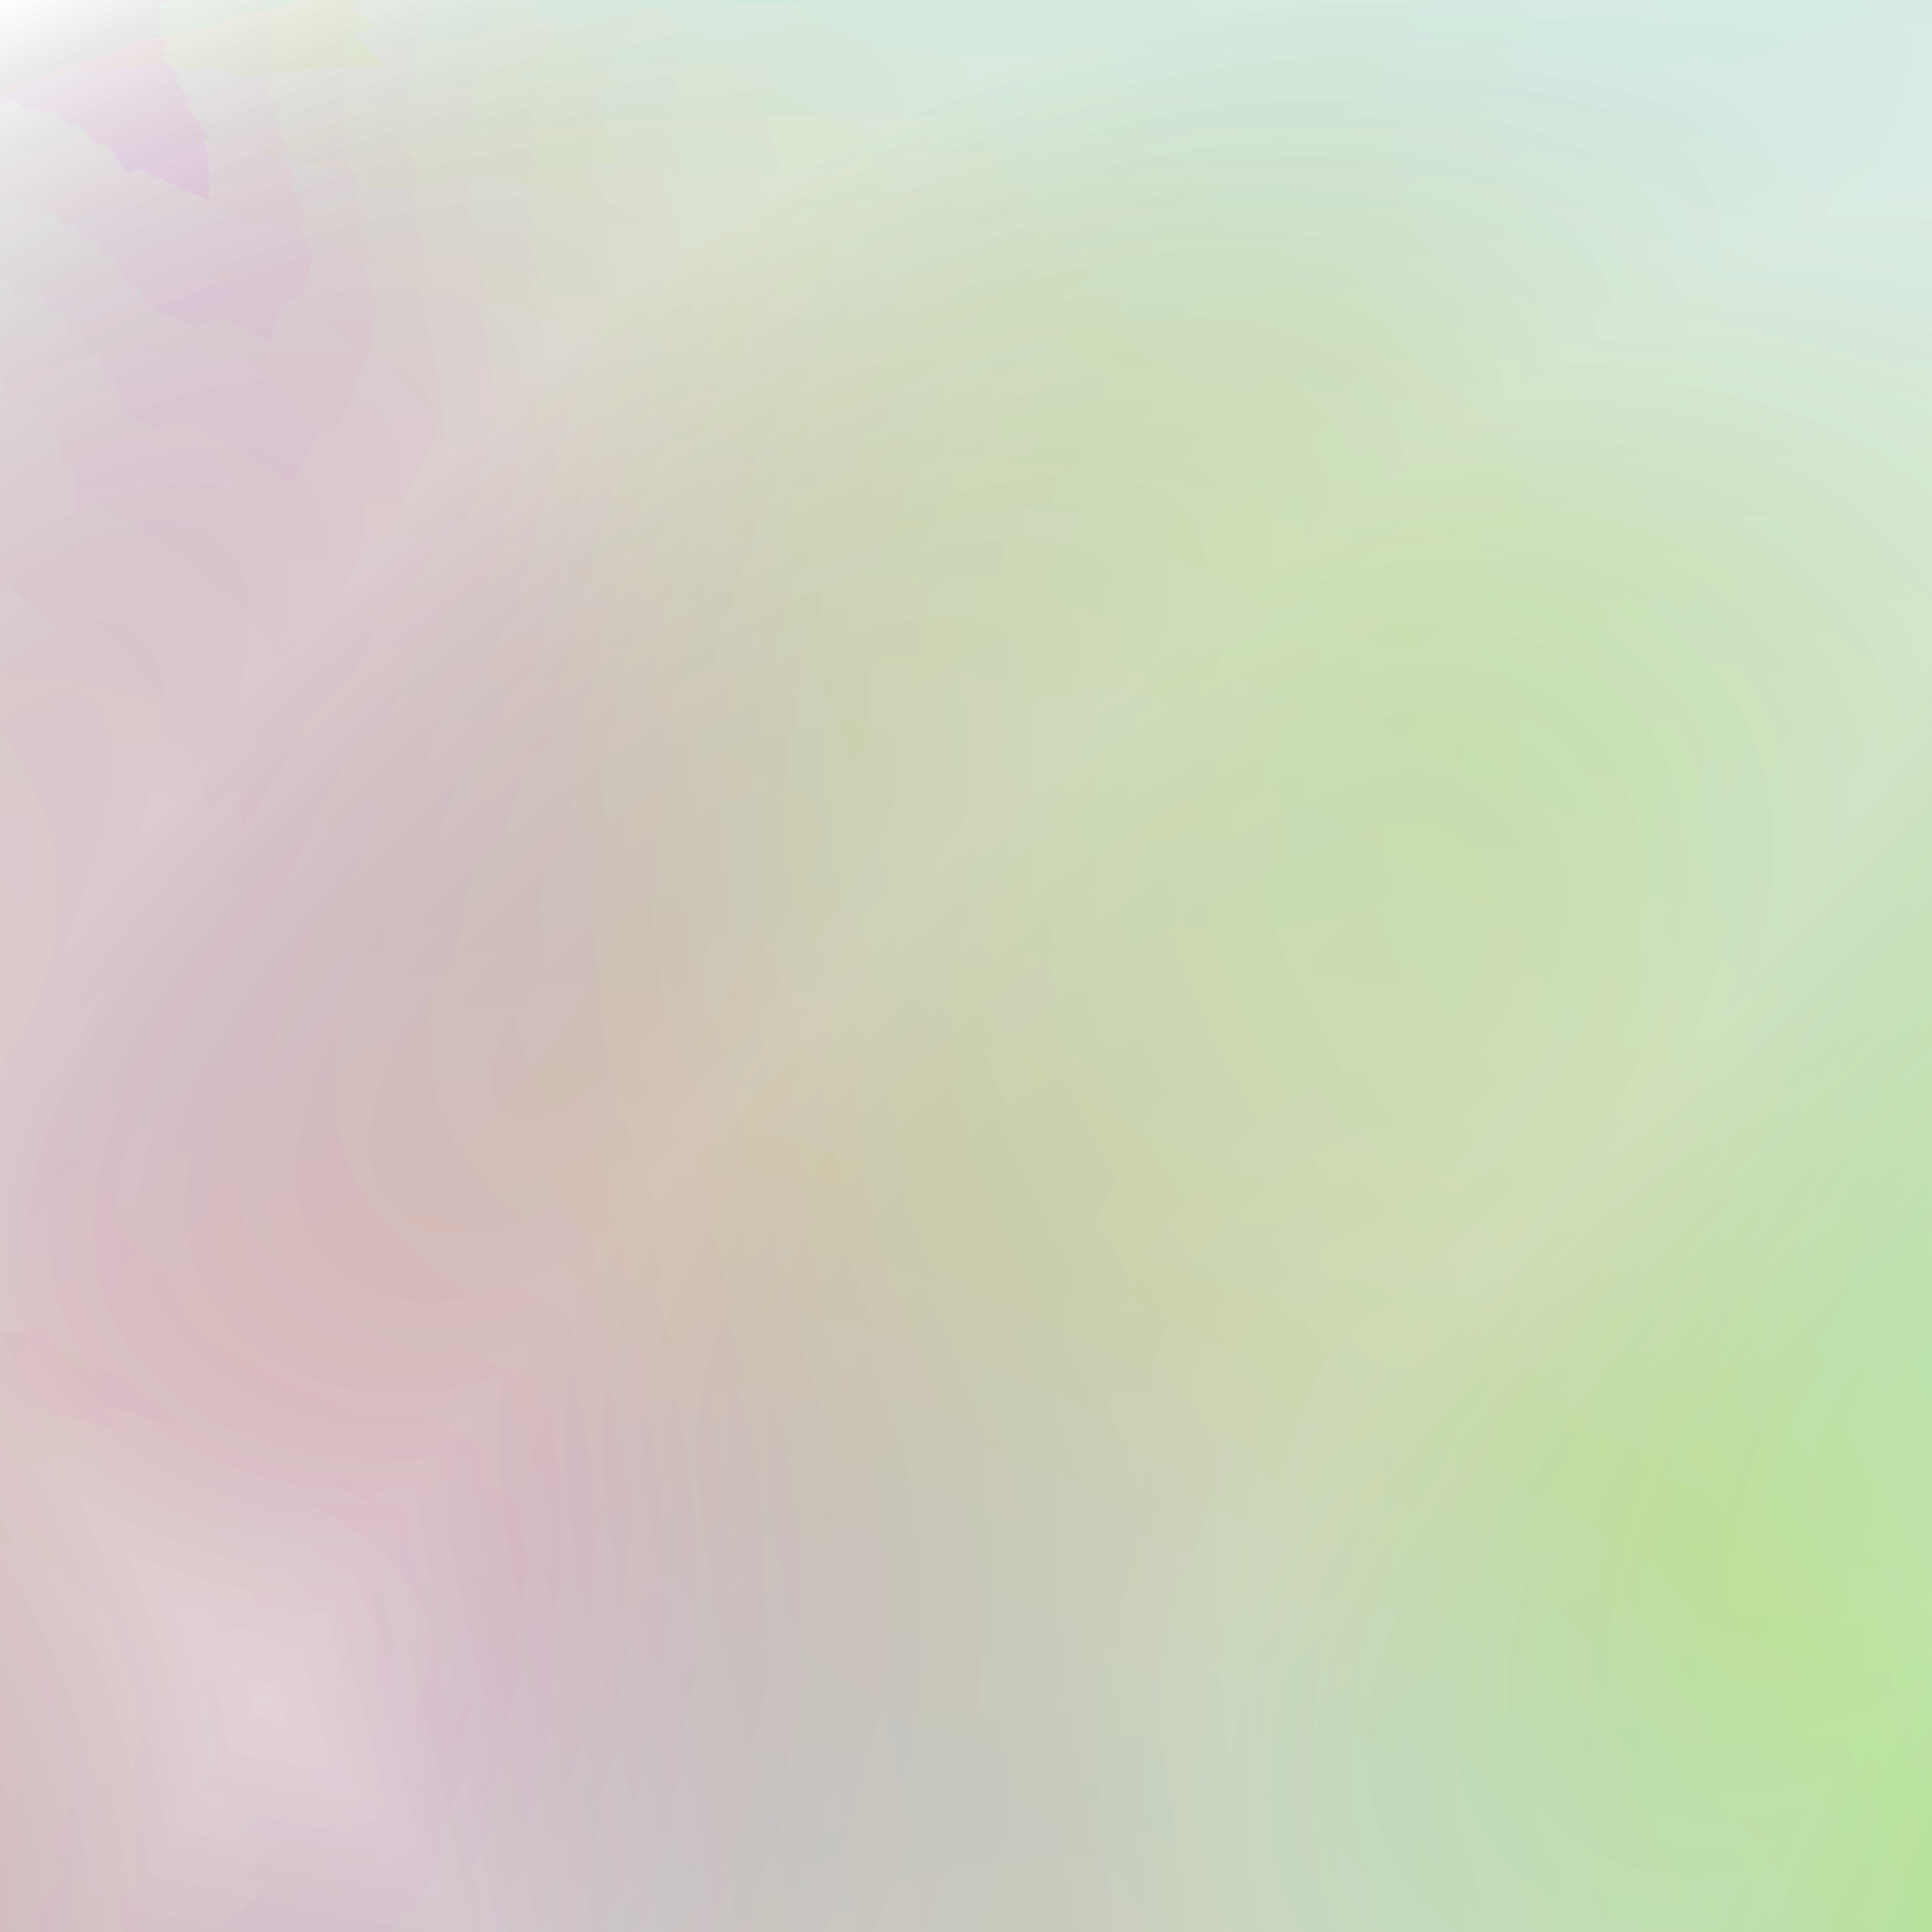
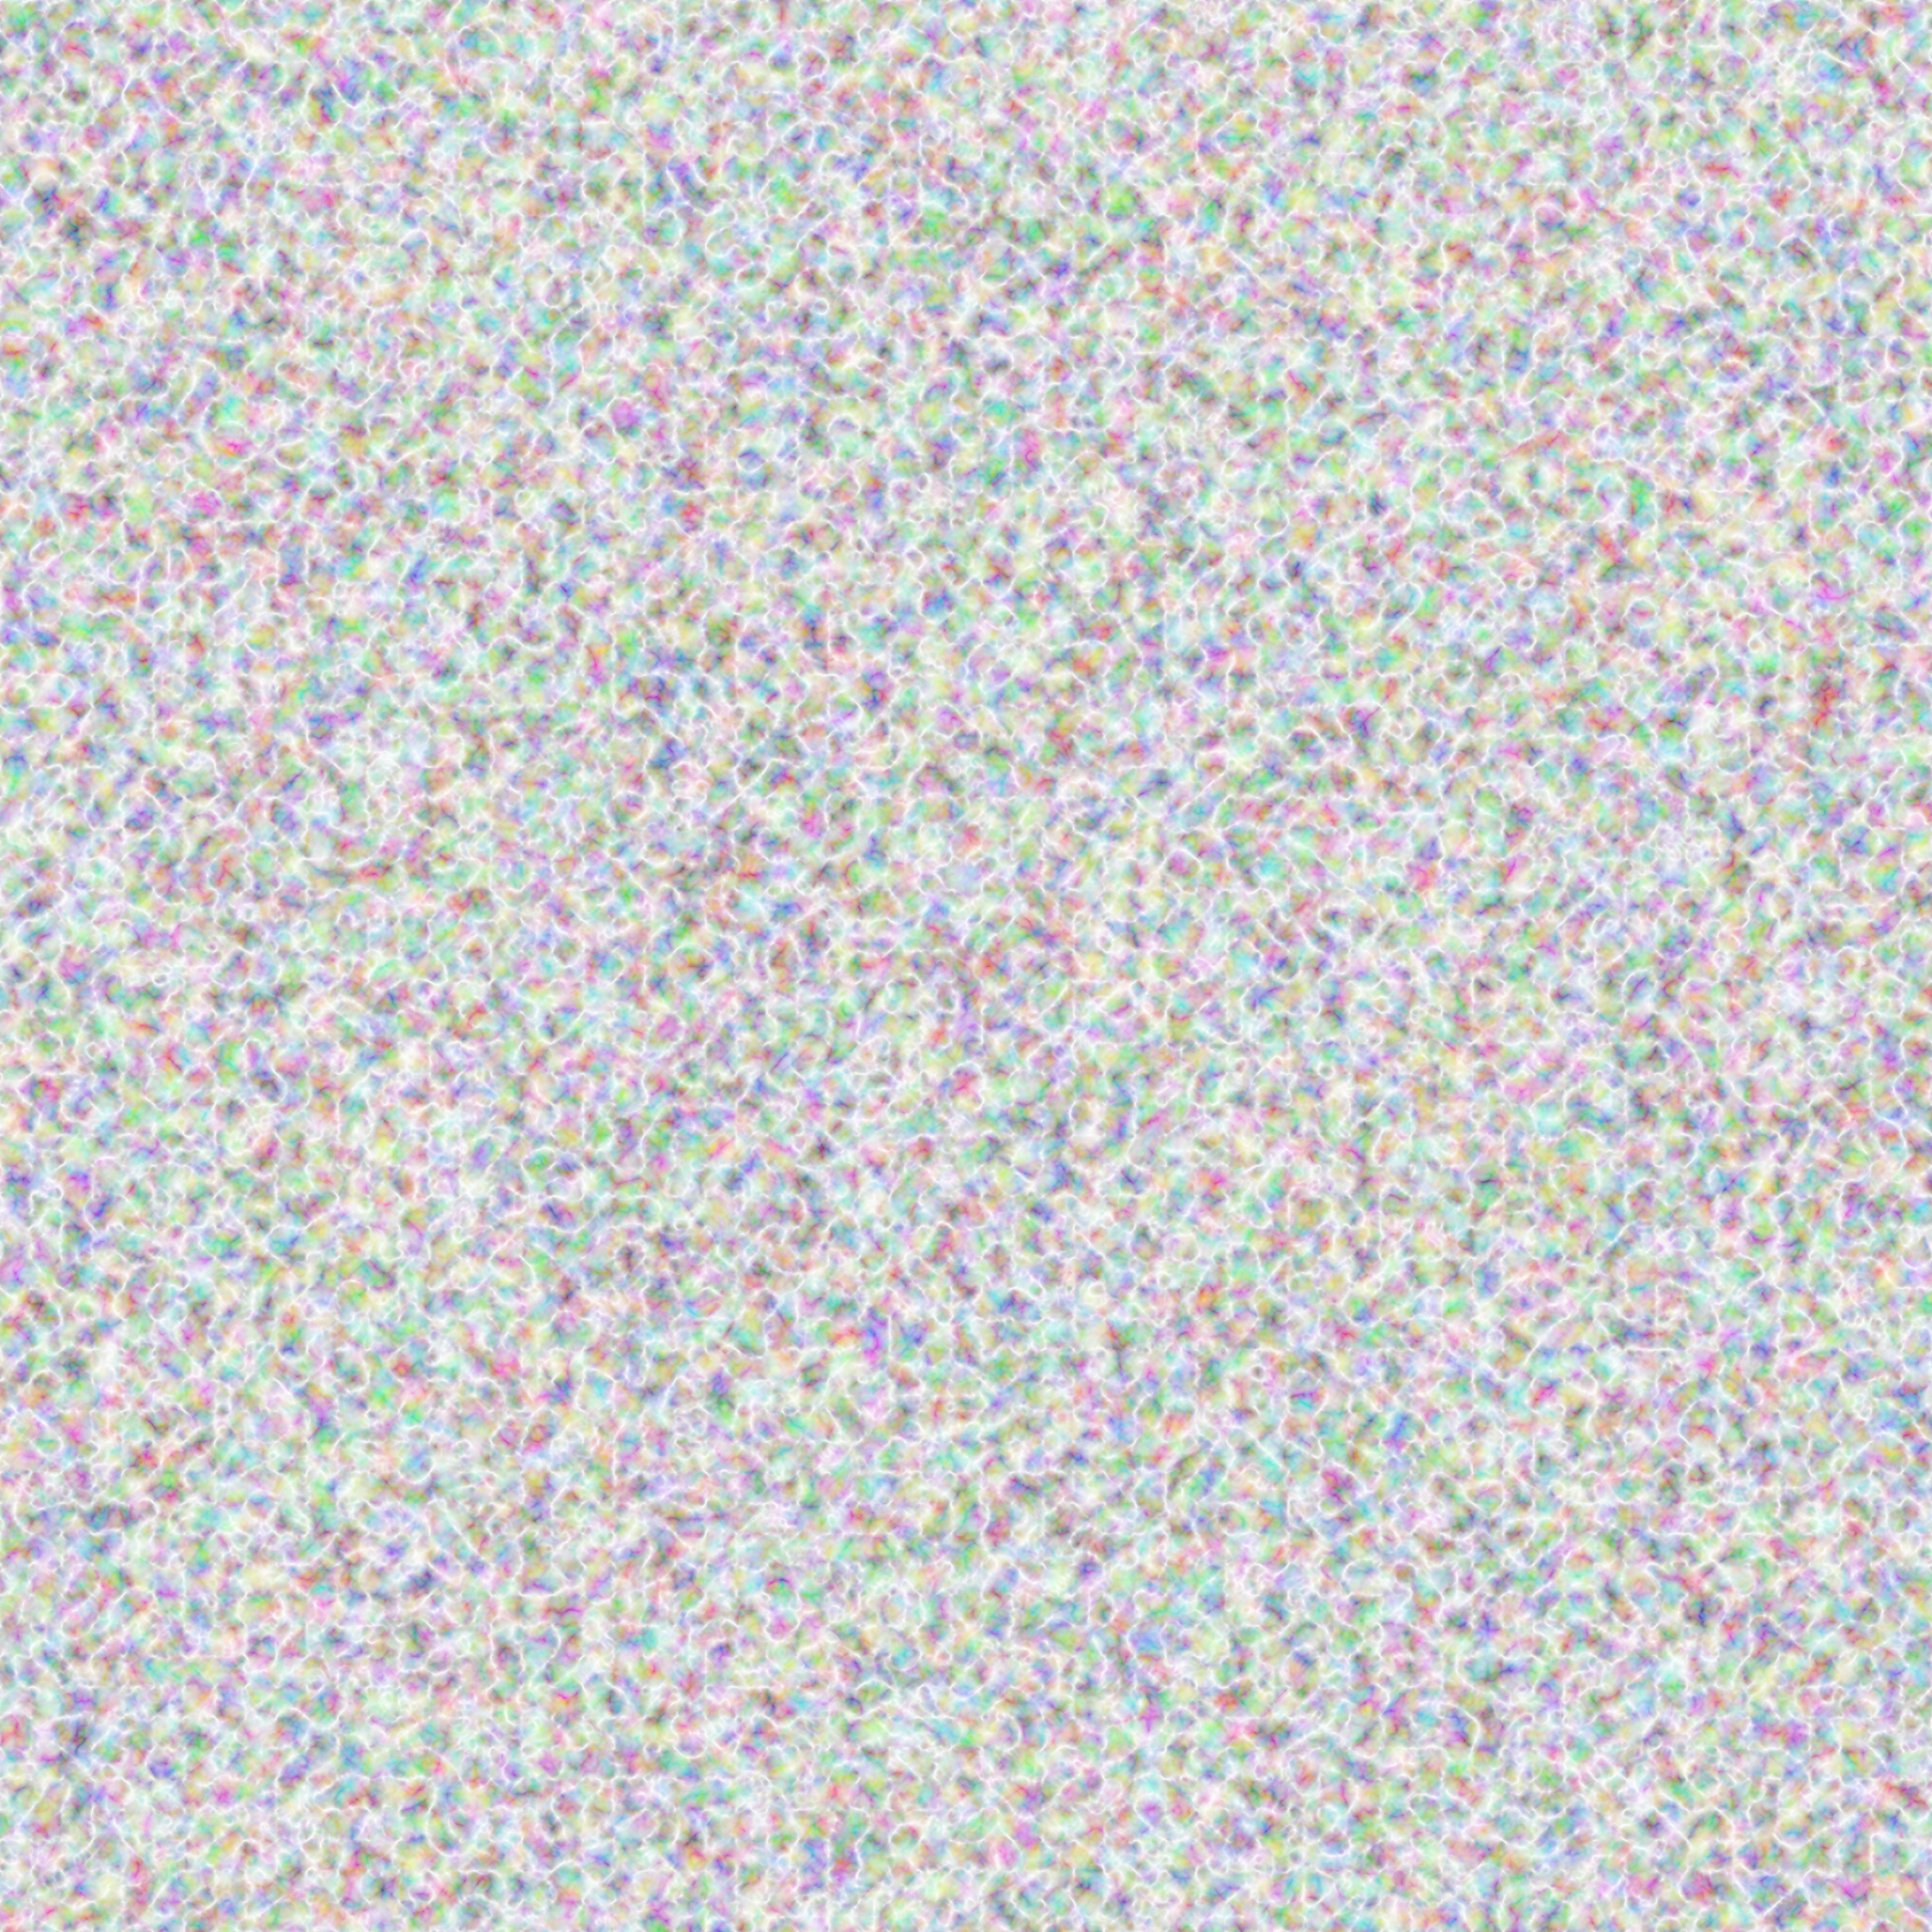
- <svg xmlns="http://www.w3.org/2000/svg">
+ <svg xmlns="http://www.w3.org/2000/svg" width="180" height="180" viewBox="0 0 180 180">
  <filter id="a" x="0" y="0">
    <feTurbulence baseFrequency=".35" numOctaves="3" stitchTiles="stitch" />
    <feBlend mode="screen" />
  </filter>
  <rect width="100%" height="100%" filter="url(#a)" />
</svg>
